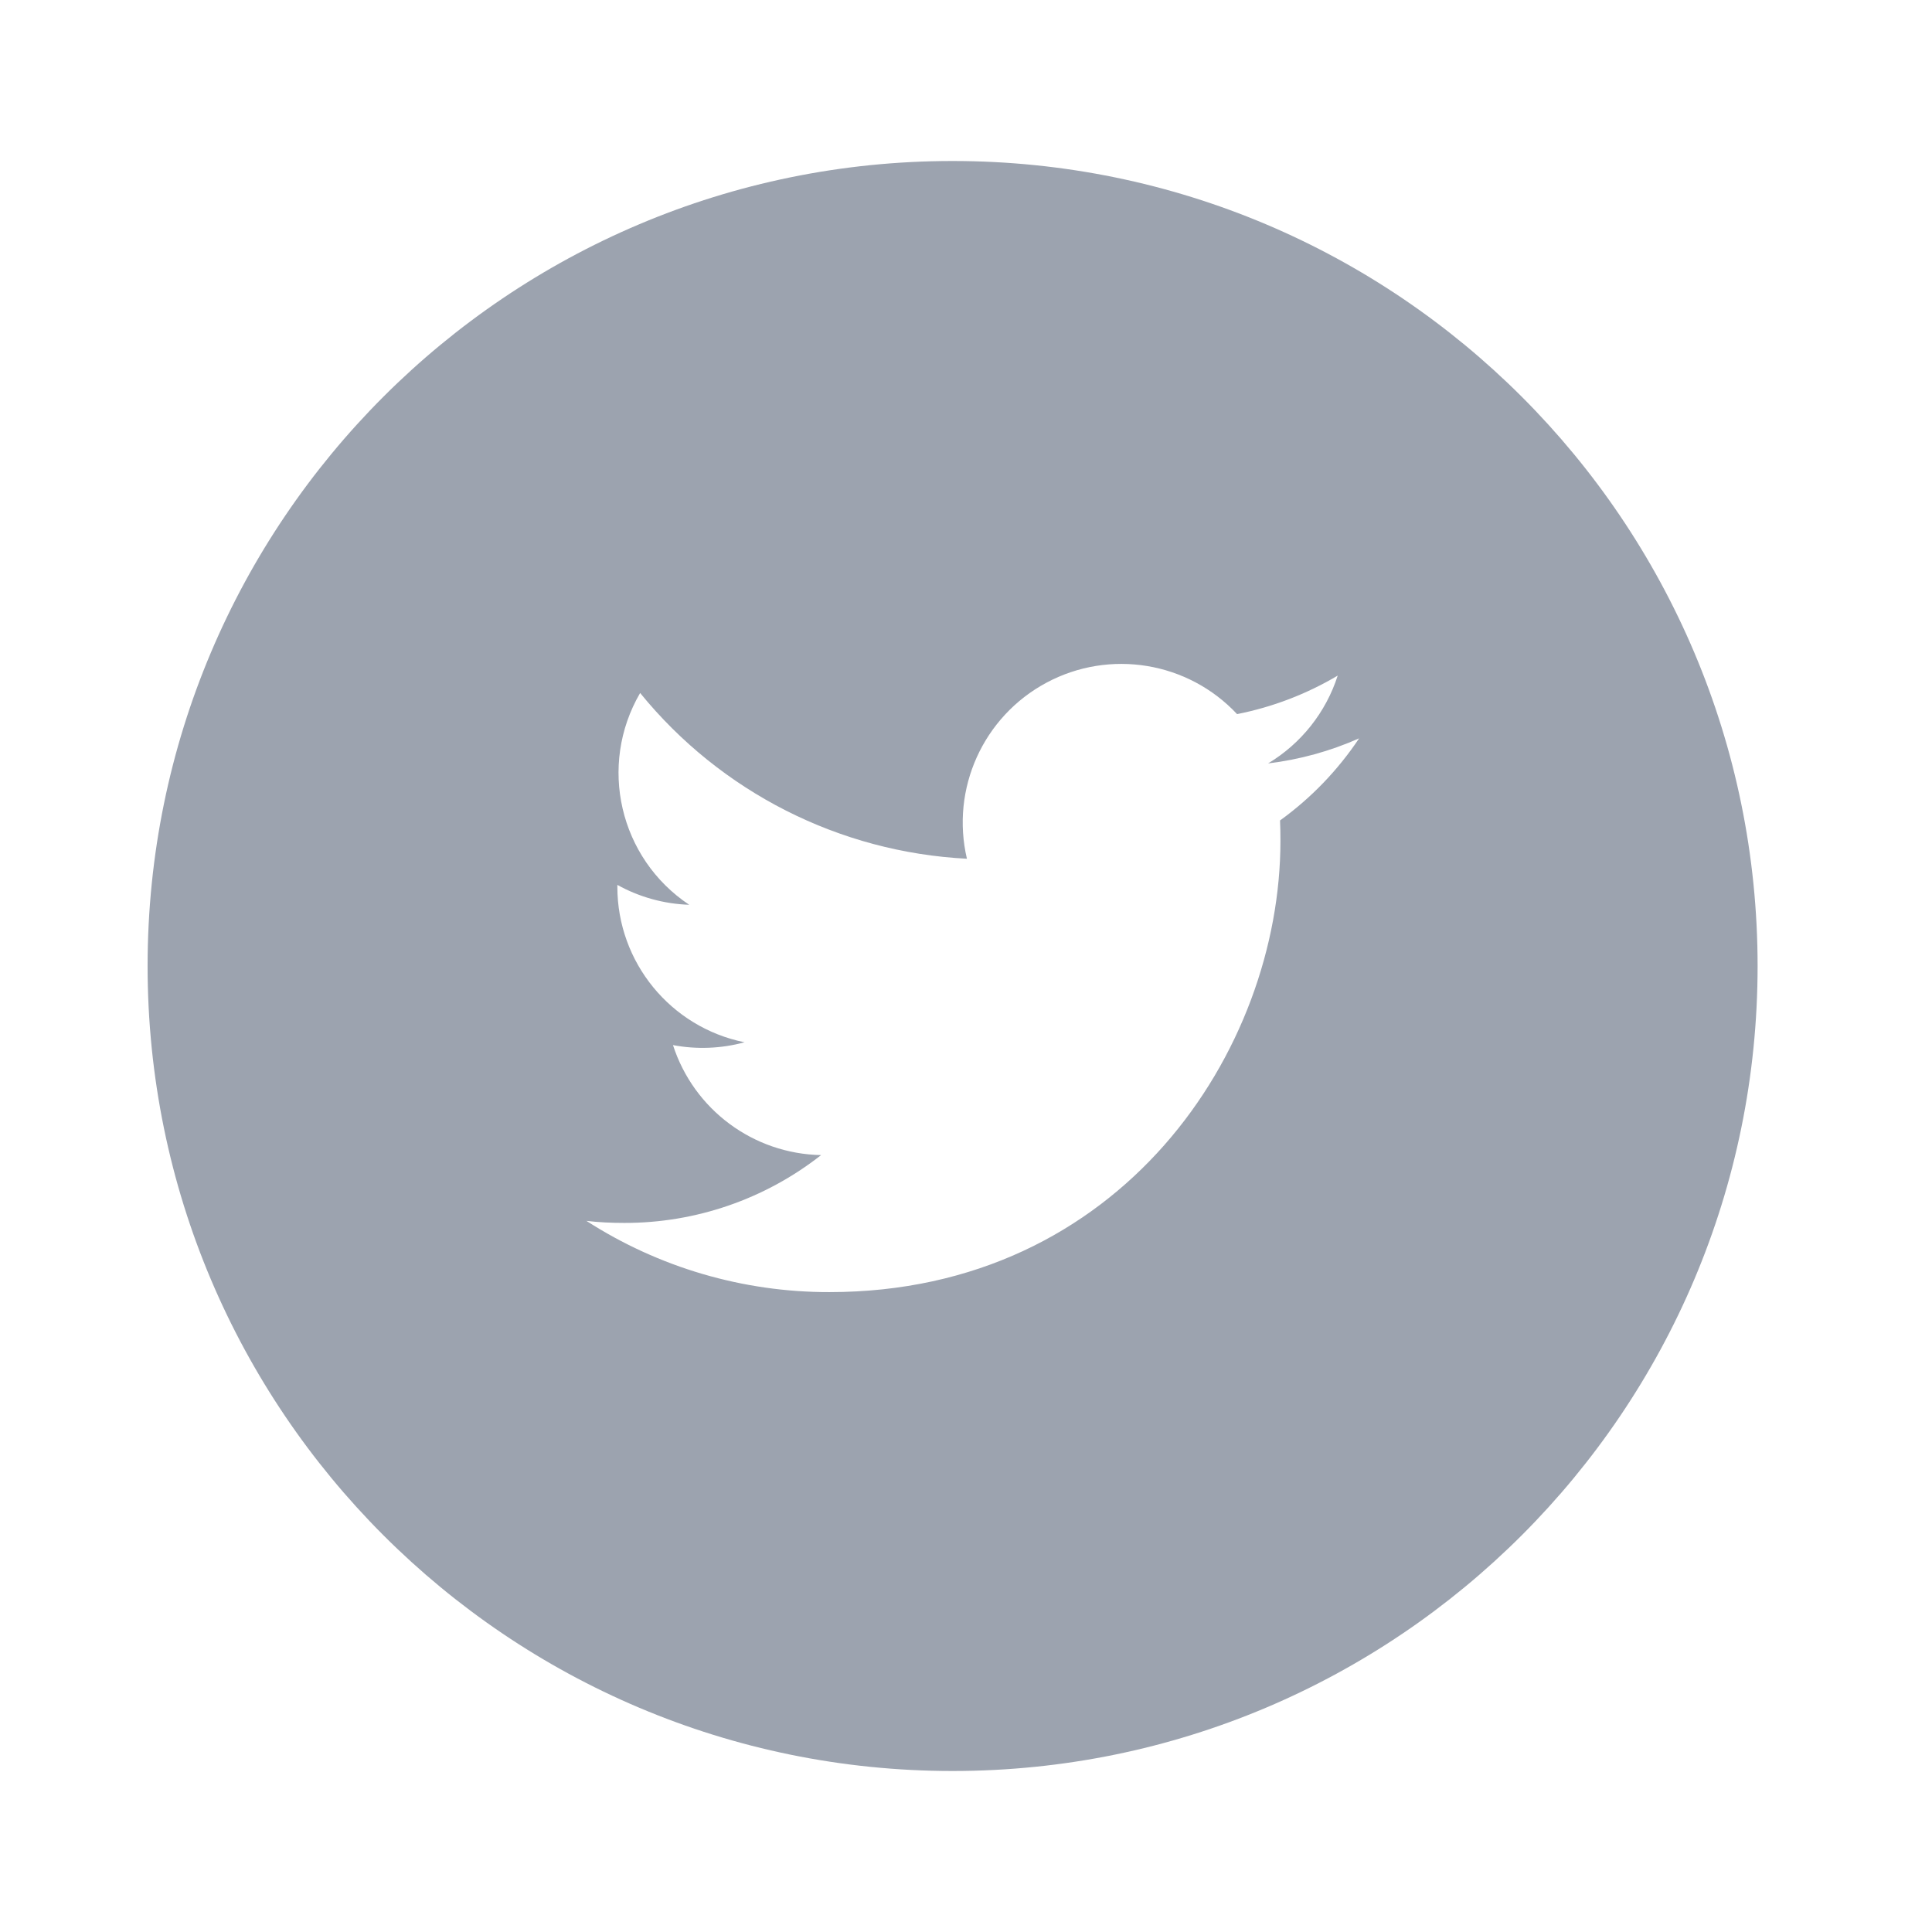
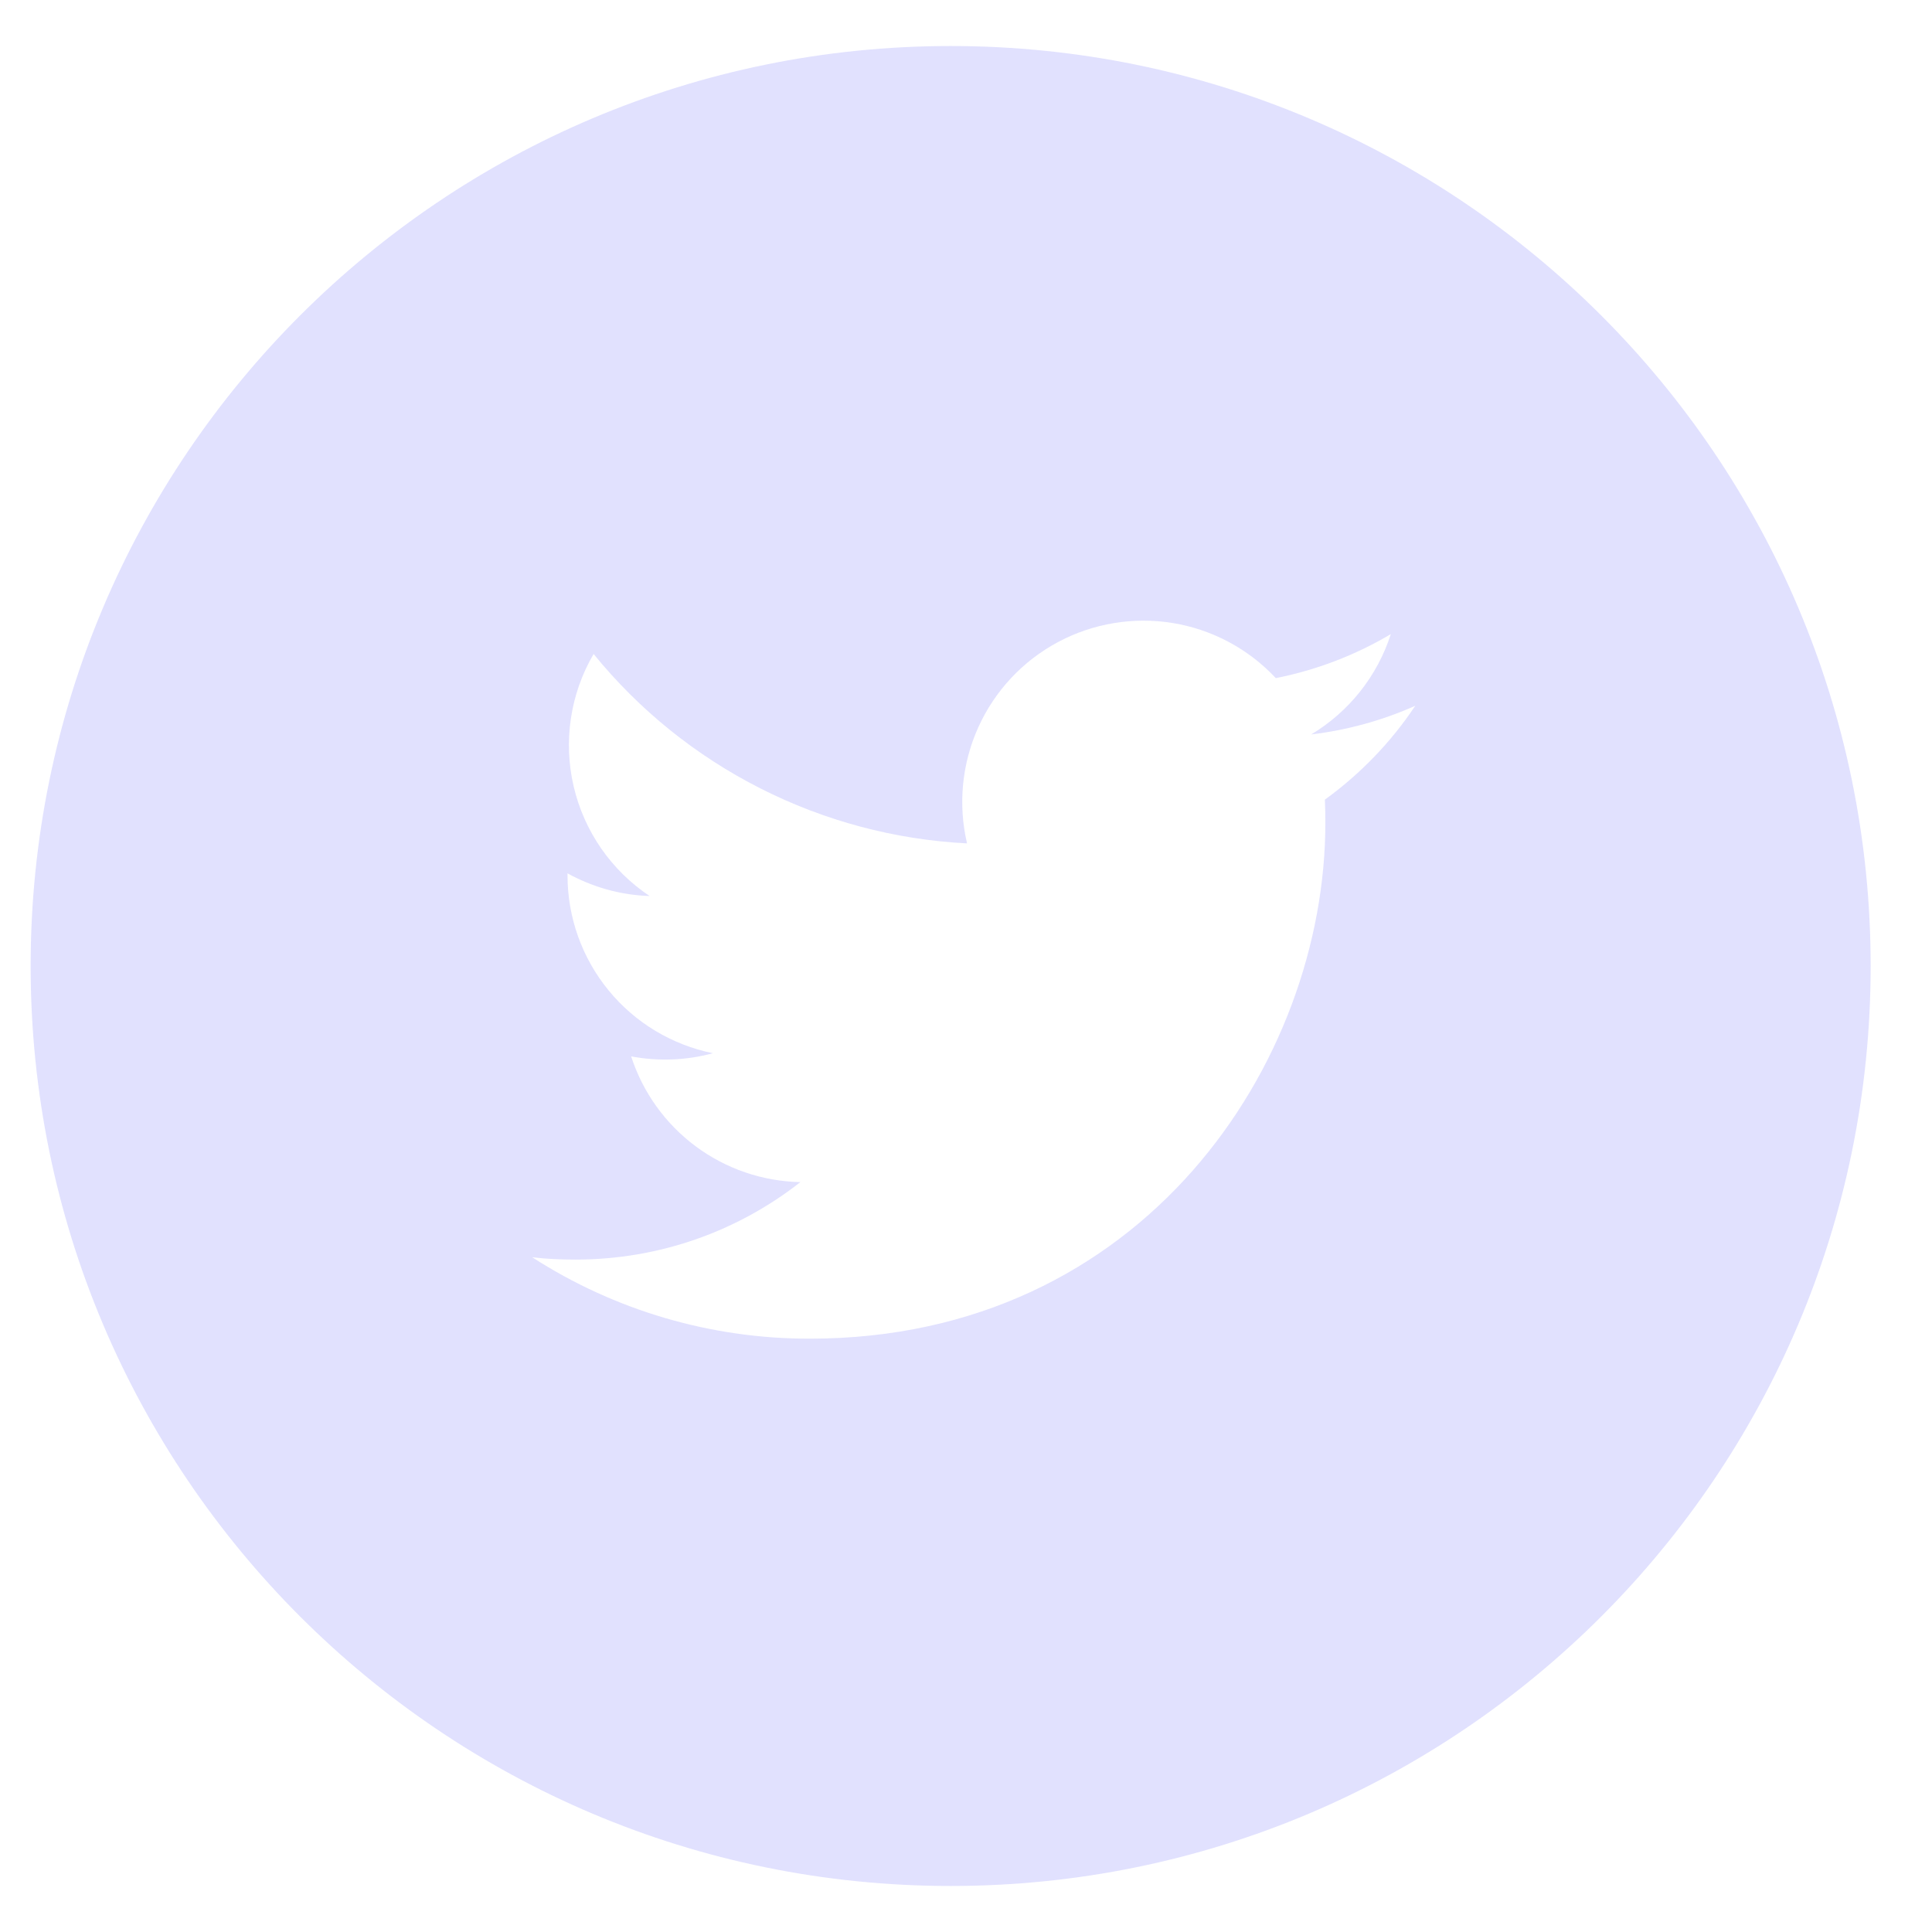
- <svg xmlns="http://www.w3.org/2000/svg" width="48" height="48" viewBox="0 0 48 48" fill="none">
-   <path d="M23.667 4c-11.046 0-20 8.954-20 20s8.954 20 20 20c11.045 0 20-8.954 20-20s-8.955-20-20-20zm8.135 16.383c.008.171.01.342.01.509 0 5.208-3.96 11.21-11.206 11.21a11.115 11.115 0 0 1-6.037-1.77c.306.037.62.051.94.051a7.889 7.889 0 0 0 4.891-1.685 3.947 3.947 0 0 1-3.68-2.733c.59.112 1.198.088 1.778-.07a3.942 3.942 0 0 1-3.16-3.862v-.048a3.95 3.95 0 0 0 1.785.494 3.938 3.938 0 0 1-1.219-5.262 11.2 11.2 0 0 0 8.119 4.118 3.94 3.94 0 0 1 6.712-3.593 7.91 7.91 0 0 0 2.5-.957 3.958 3.958 0 0 1-1.73 2.182 7.914 7.914 0 0 0 2.262-.623 7.987 7.987 0 0 1-1.965 2.04z" fill="#9CA3AF" />
+ <svg xmlns="http://www.w3.org/2000/svg" width="28" height="28" viewBox="0 0 28 28" fill="none">
+   <path d="M13.778 0.667C6.414 0.667 0.444 6.636 0.444 14C0.444 21.364 6.414 27.333 13.778 27.333C21.142 27.333 27.111 21.364 27.111 14C27.111 6.636 21.142 0.667 13.778 0.667ZM19.201 11.589C19.207 11.703 19.208 11.816 19.208 11.928C19.208 15.4 16.568 19.401 11.738 19.401C10.31 19.404 8.912 18.994 7.713 18.221C7.917 18.246 8.126 18.255 8.339 18.255C9.569 18.255 10.701 17.837 11.6 17.132C11.052 17.121 10.522 16.94 10.082 16.613C9.642 16.286 9.316 15.831 9.147 15.31C9.541 15.384 9.946 15.369 10.332 15.264C9.738 15.143 9.203 14.822 8.819 14.352C8.435 13.883 8.225 13.295 8.225 12.689V12.657C8.579 12.853 8.985 12.972 9.415 12.986C8.858 12.615 8.464 12.045 8.313 11.393C8.162 10.741 8.265 10.056 8.603 9.478C9.262 10.289 10.085 10.952 11.018 11.425C11.95 11.898 12.971 12.17 14.015 12.223C13.883 11.66 13.94 11.069 14.178 10.541C14.416 10.013 14.822 9.579 15.332 9.306C15.842 9.033 16.429 8.936 17 9.03C17.571 9.124 18.095 9.405 18.49 9.828C19.078 9.711 19.642 9.496 20.157 9.19C19.961 9.799 19.551 10.315 19.003 10.644C19.523 10.582 20.032 10.442 20.511 10.229C20.159 10.757 19.715 11.217 19.201 11.589Z" fill="#E1E1FE" />
</svg>
